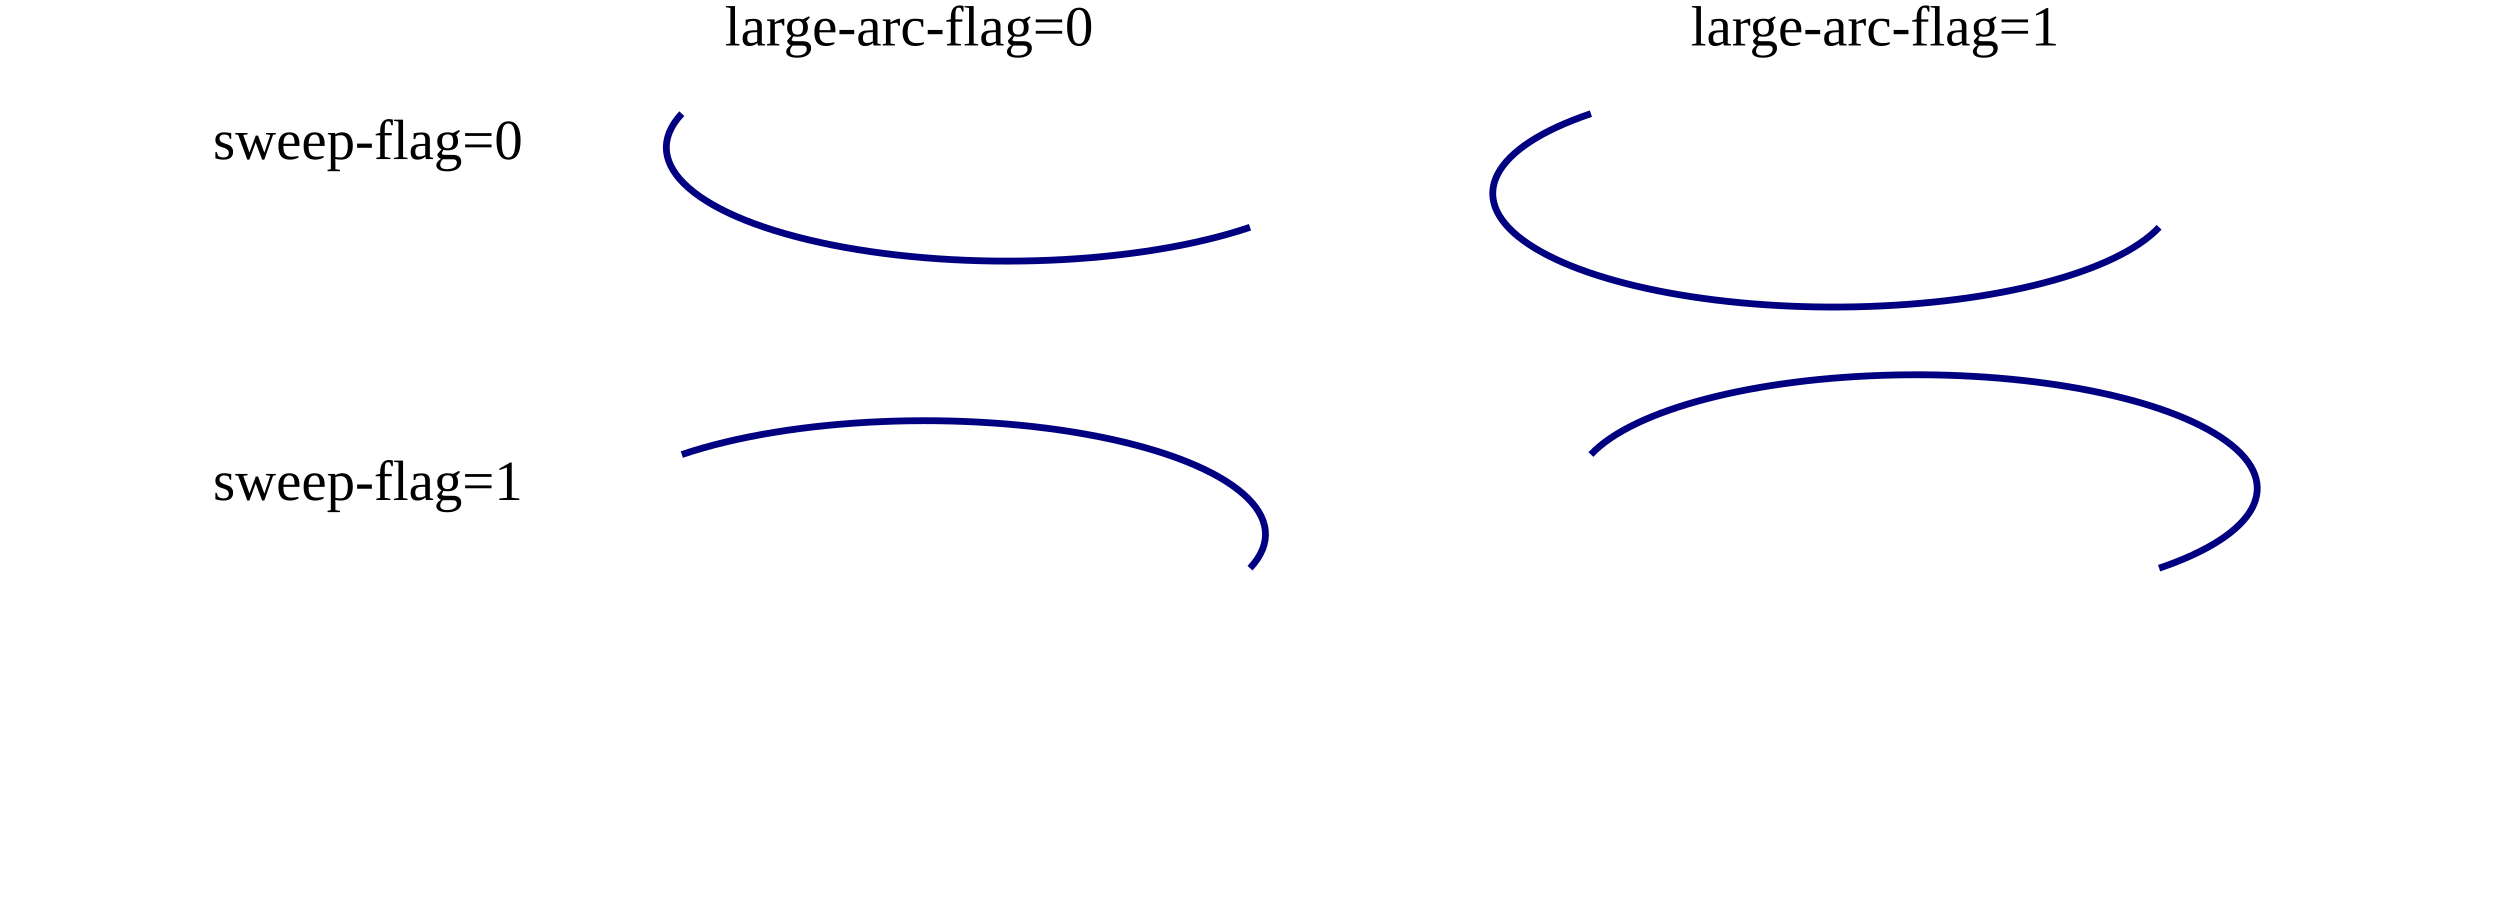
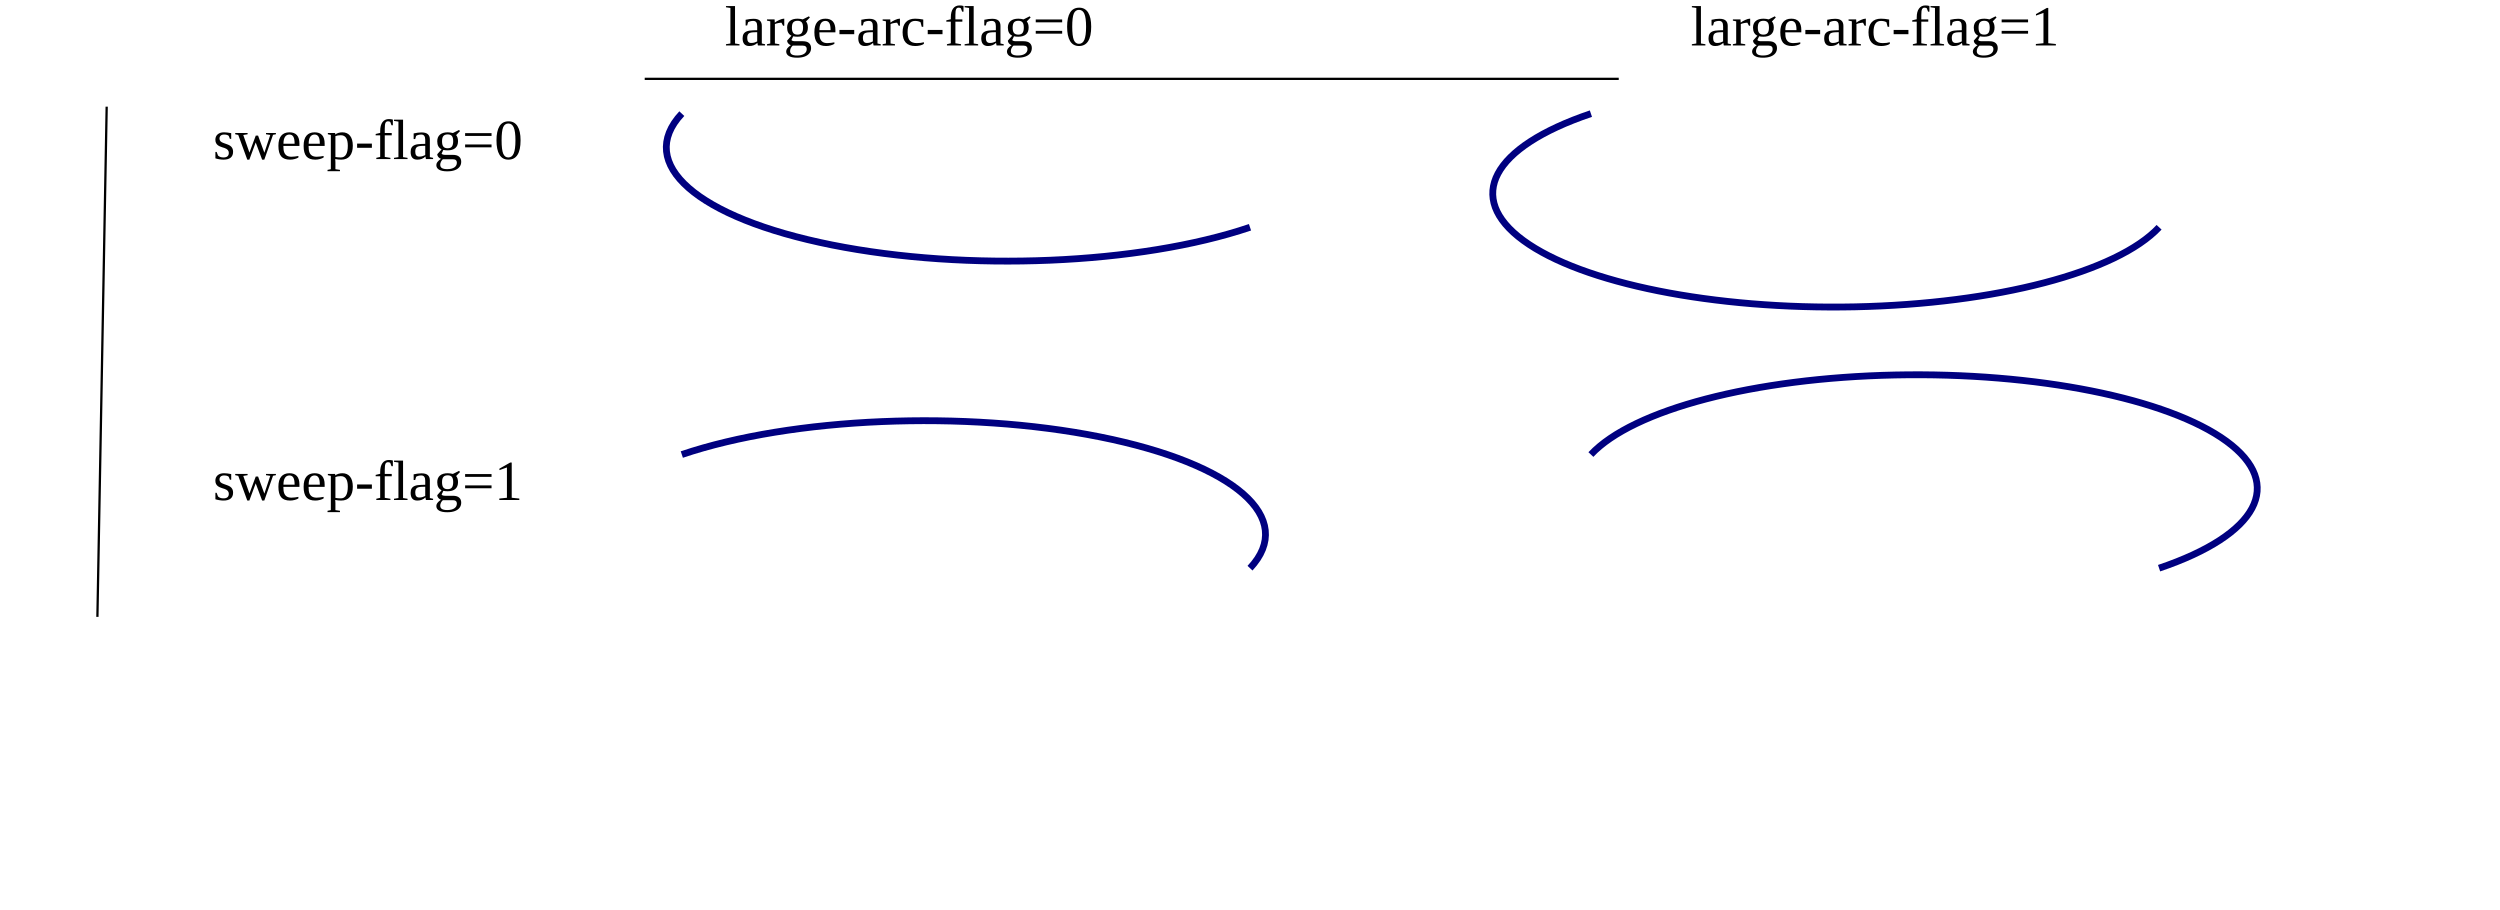
<svg viewBox="0 0 1100 400" version="1.1">
  <g stroke="navy" stroke-width="3" fill="none">
    <path d="M 300 50 a 150 50 0 0 0 250 50" />
    <path d="M 300 200 a 150 50 0 0 1 250 50" />
    <path d="M 700 50 a 150 50 0 1 0 250 50" />
    <path d="M 700 200 a 150 50 0 1 1 250 50" />
  </g>
  <g text-anchor="middle" font-size="25" font="sans-serif">
    <text x="400" y="20">
            large-arc-flag=0
        </text>
    <text x="825" y="20">
            large-arc-flag=1
        </text>
  </g>
  <g text-anchor="end" font-size="25" font="sans-serif" rotate="0">
    <text x="230" y="70">
            sweep-flag=0
        </text>
    <text x="230" y="220">
            sweep-flag=1
        </text>
  </g>
+   <path style="fill:none;stroke:#000000;stroke-width:1px;stroke-linecap:butt;stroke-linejoin:miter;stroke-opacity:1" d="M 46.939,46.939 42.857,271.429" id="path2838" />
+   <path style="fill:none;stroke:#000000;stroke-width:1px;stroke-linecap:butt;stroke-linejoin:miter;stroke-opacity:1" d="m 283.673,34.694 428.571,0" id="path2840" />
</svg>
